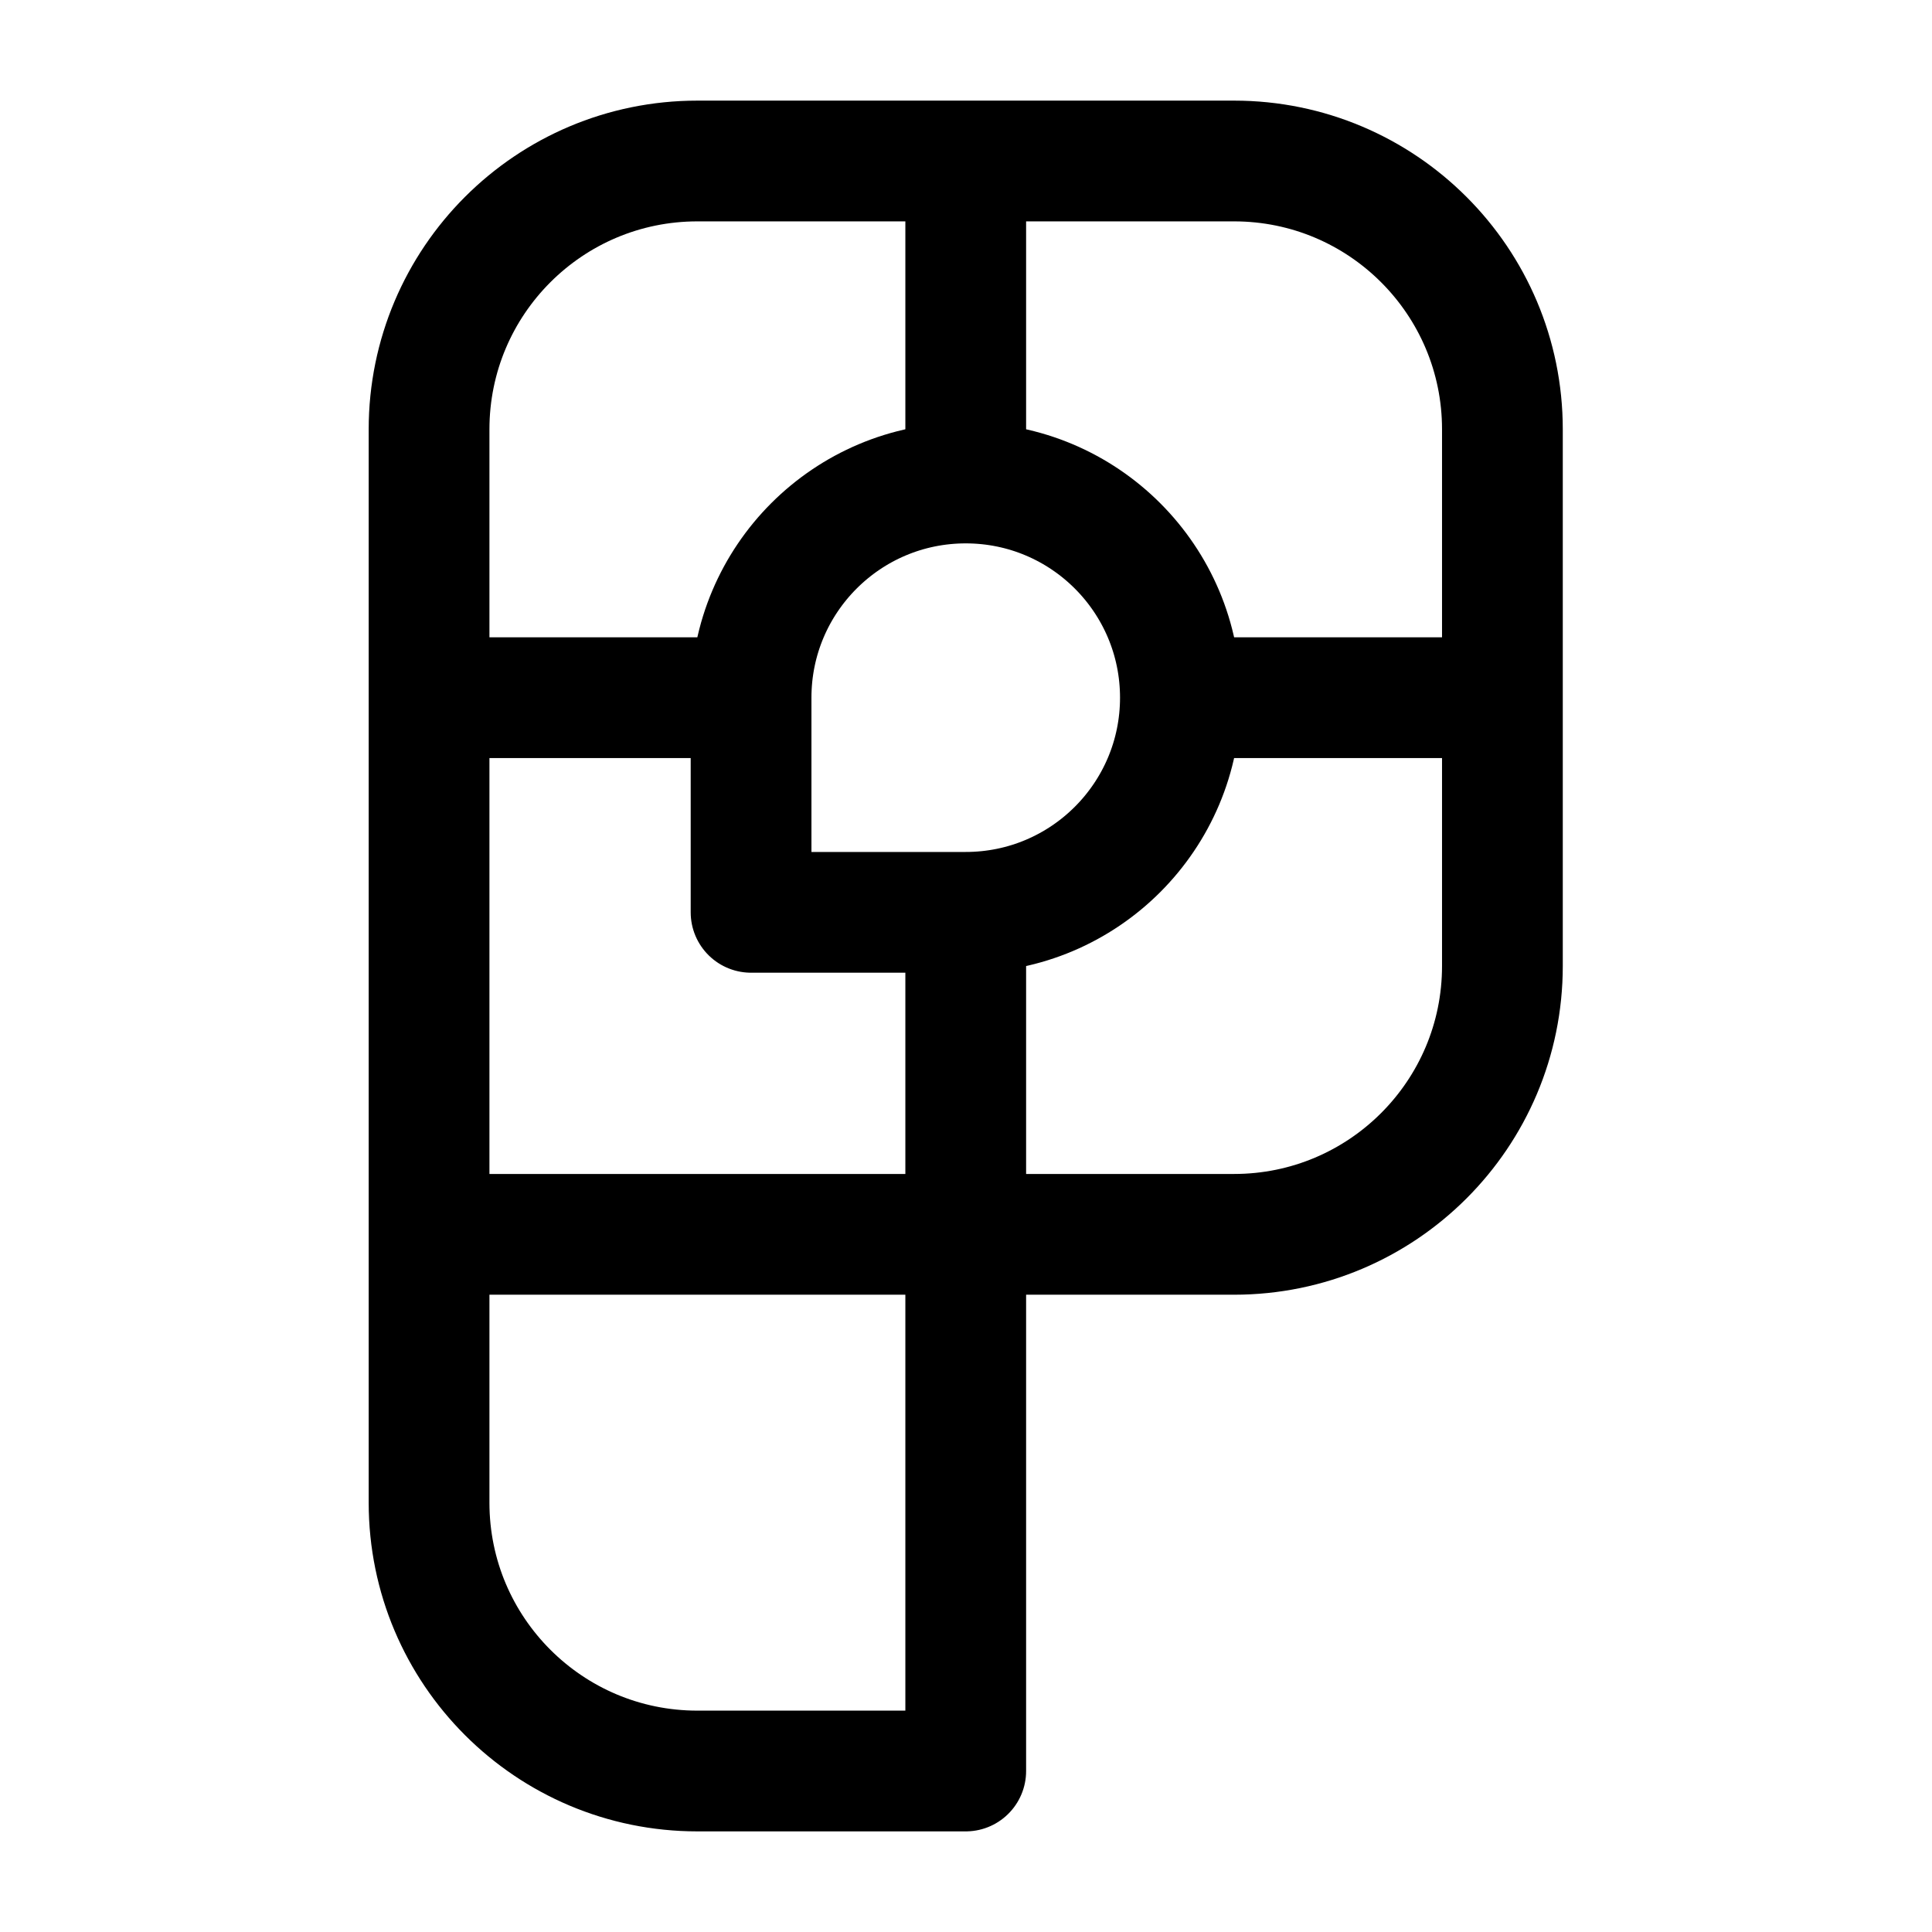
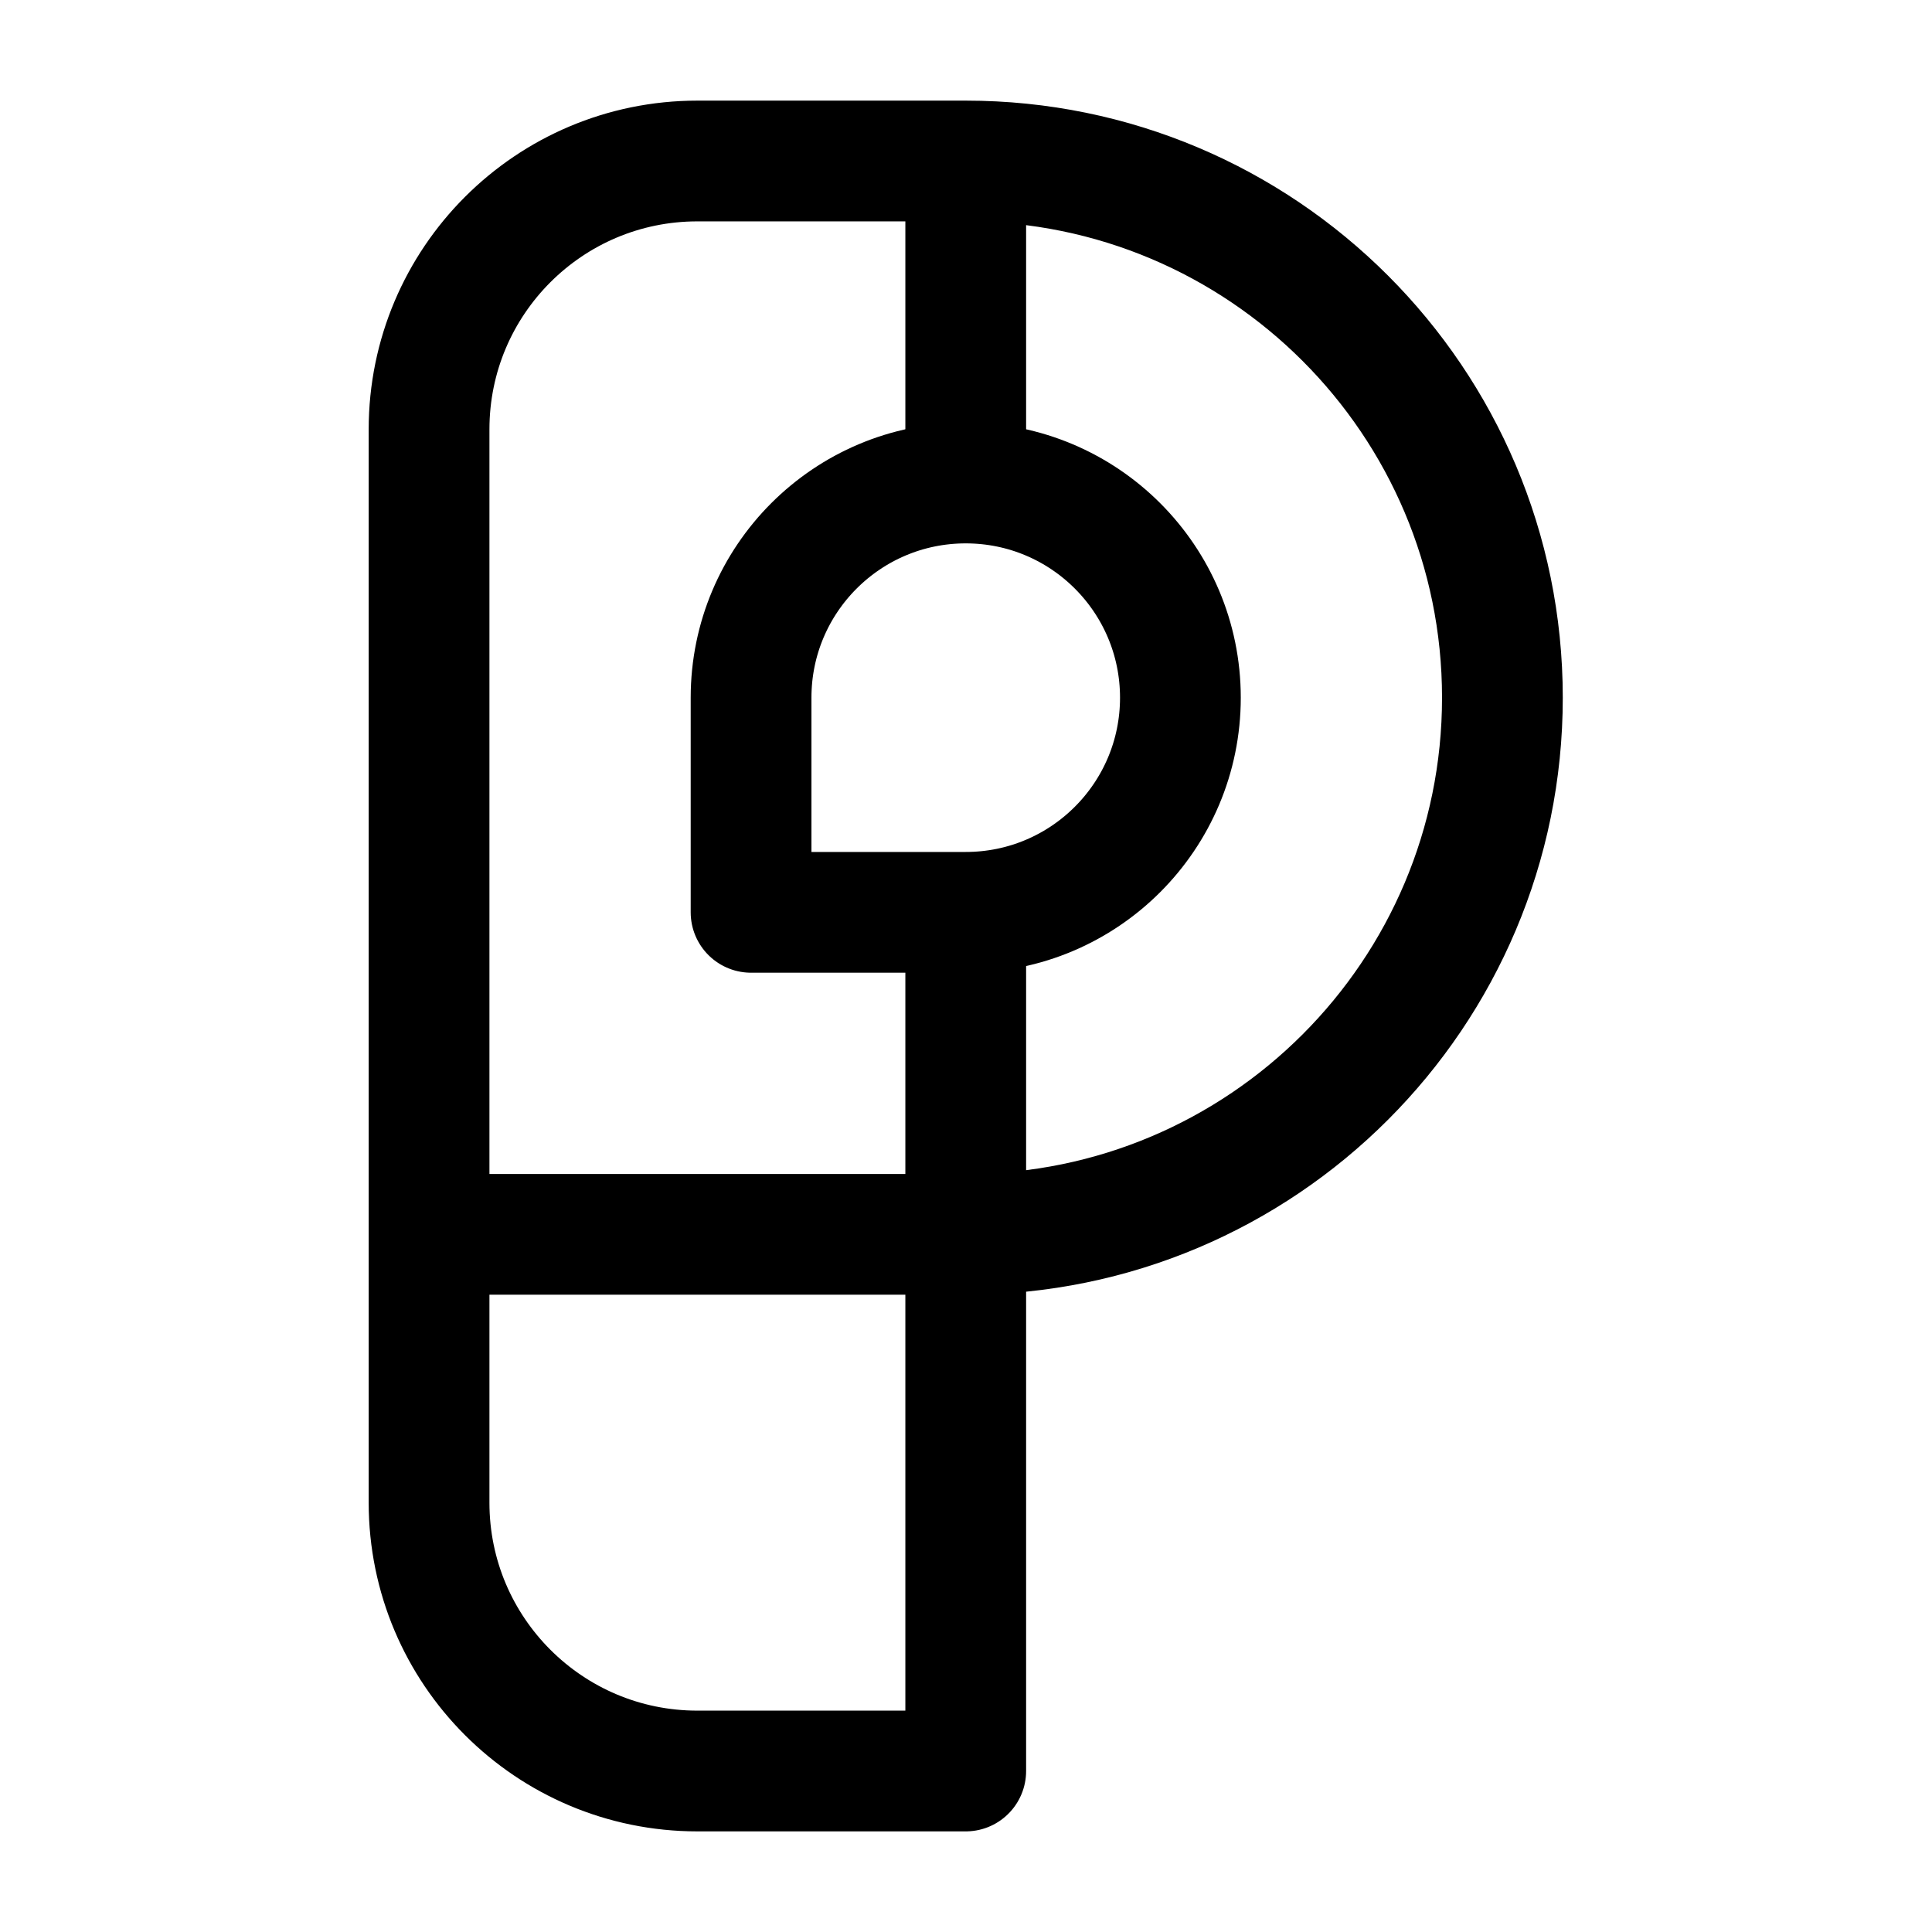
<svg xmlns="http://www.w3.org/2000/svg" viewBox="0 0 24 24" width="24" height="24" fill="none">
  <g transform="translate(5.33 2) scale(0.066667)" stroke="currentColor" stroke-width="22.5" stroke-linejoin="round">
-     <path d="M50 0H150A50 50 0 0 1 200 50V150A50 50 0 0 1 150 200H100V300H50A50 50 0 0 1 0 250V50A50 50 0 0 1 50 0ZM60 100A40 40 0 1 1 100 140H60Z" />
-     <path d="M0 100H60M140 100H200M0 200H100M100 0V60M100 140V200" />
+     <path d="M50 0H100A100 100 0 0 1 100 200V300H50A50 50 0 0 1 0 250V50A50 50 0 0 1 50 0ZM60 100A40 40 0 1 1 100 140H60Z" />
+     <path d="M100 0V60M100 140V200M0 200H100" />
  </g>
</svg>
